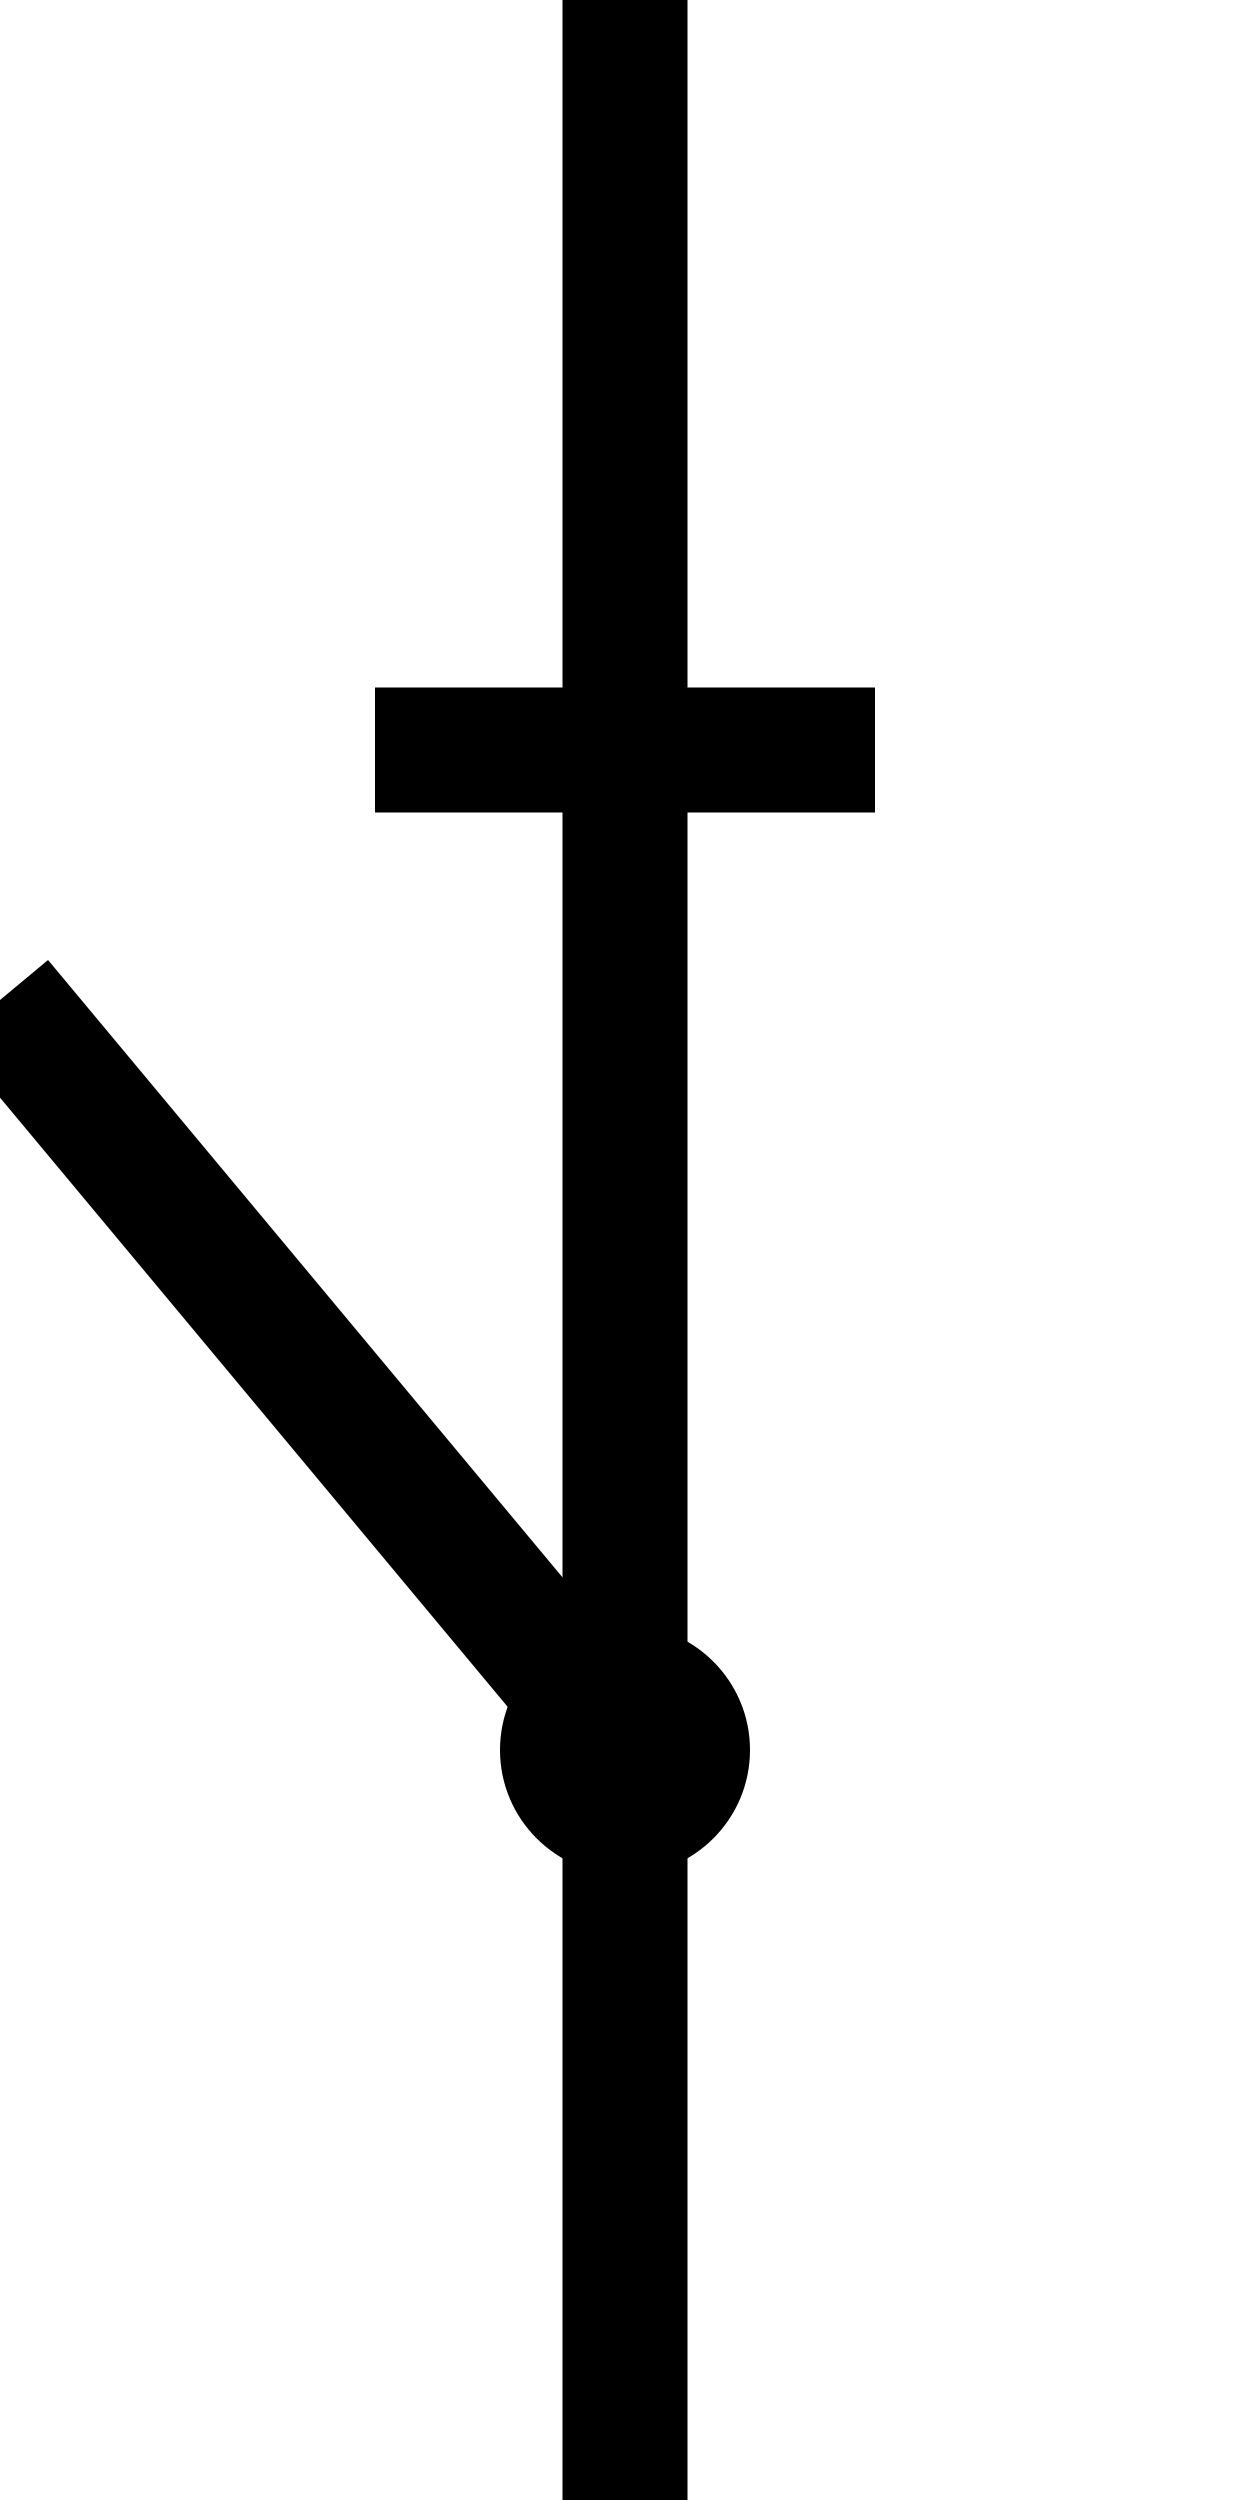
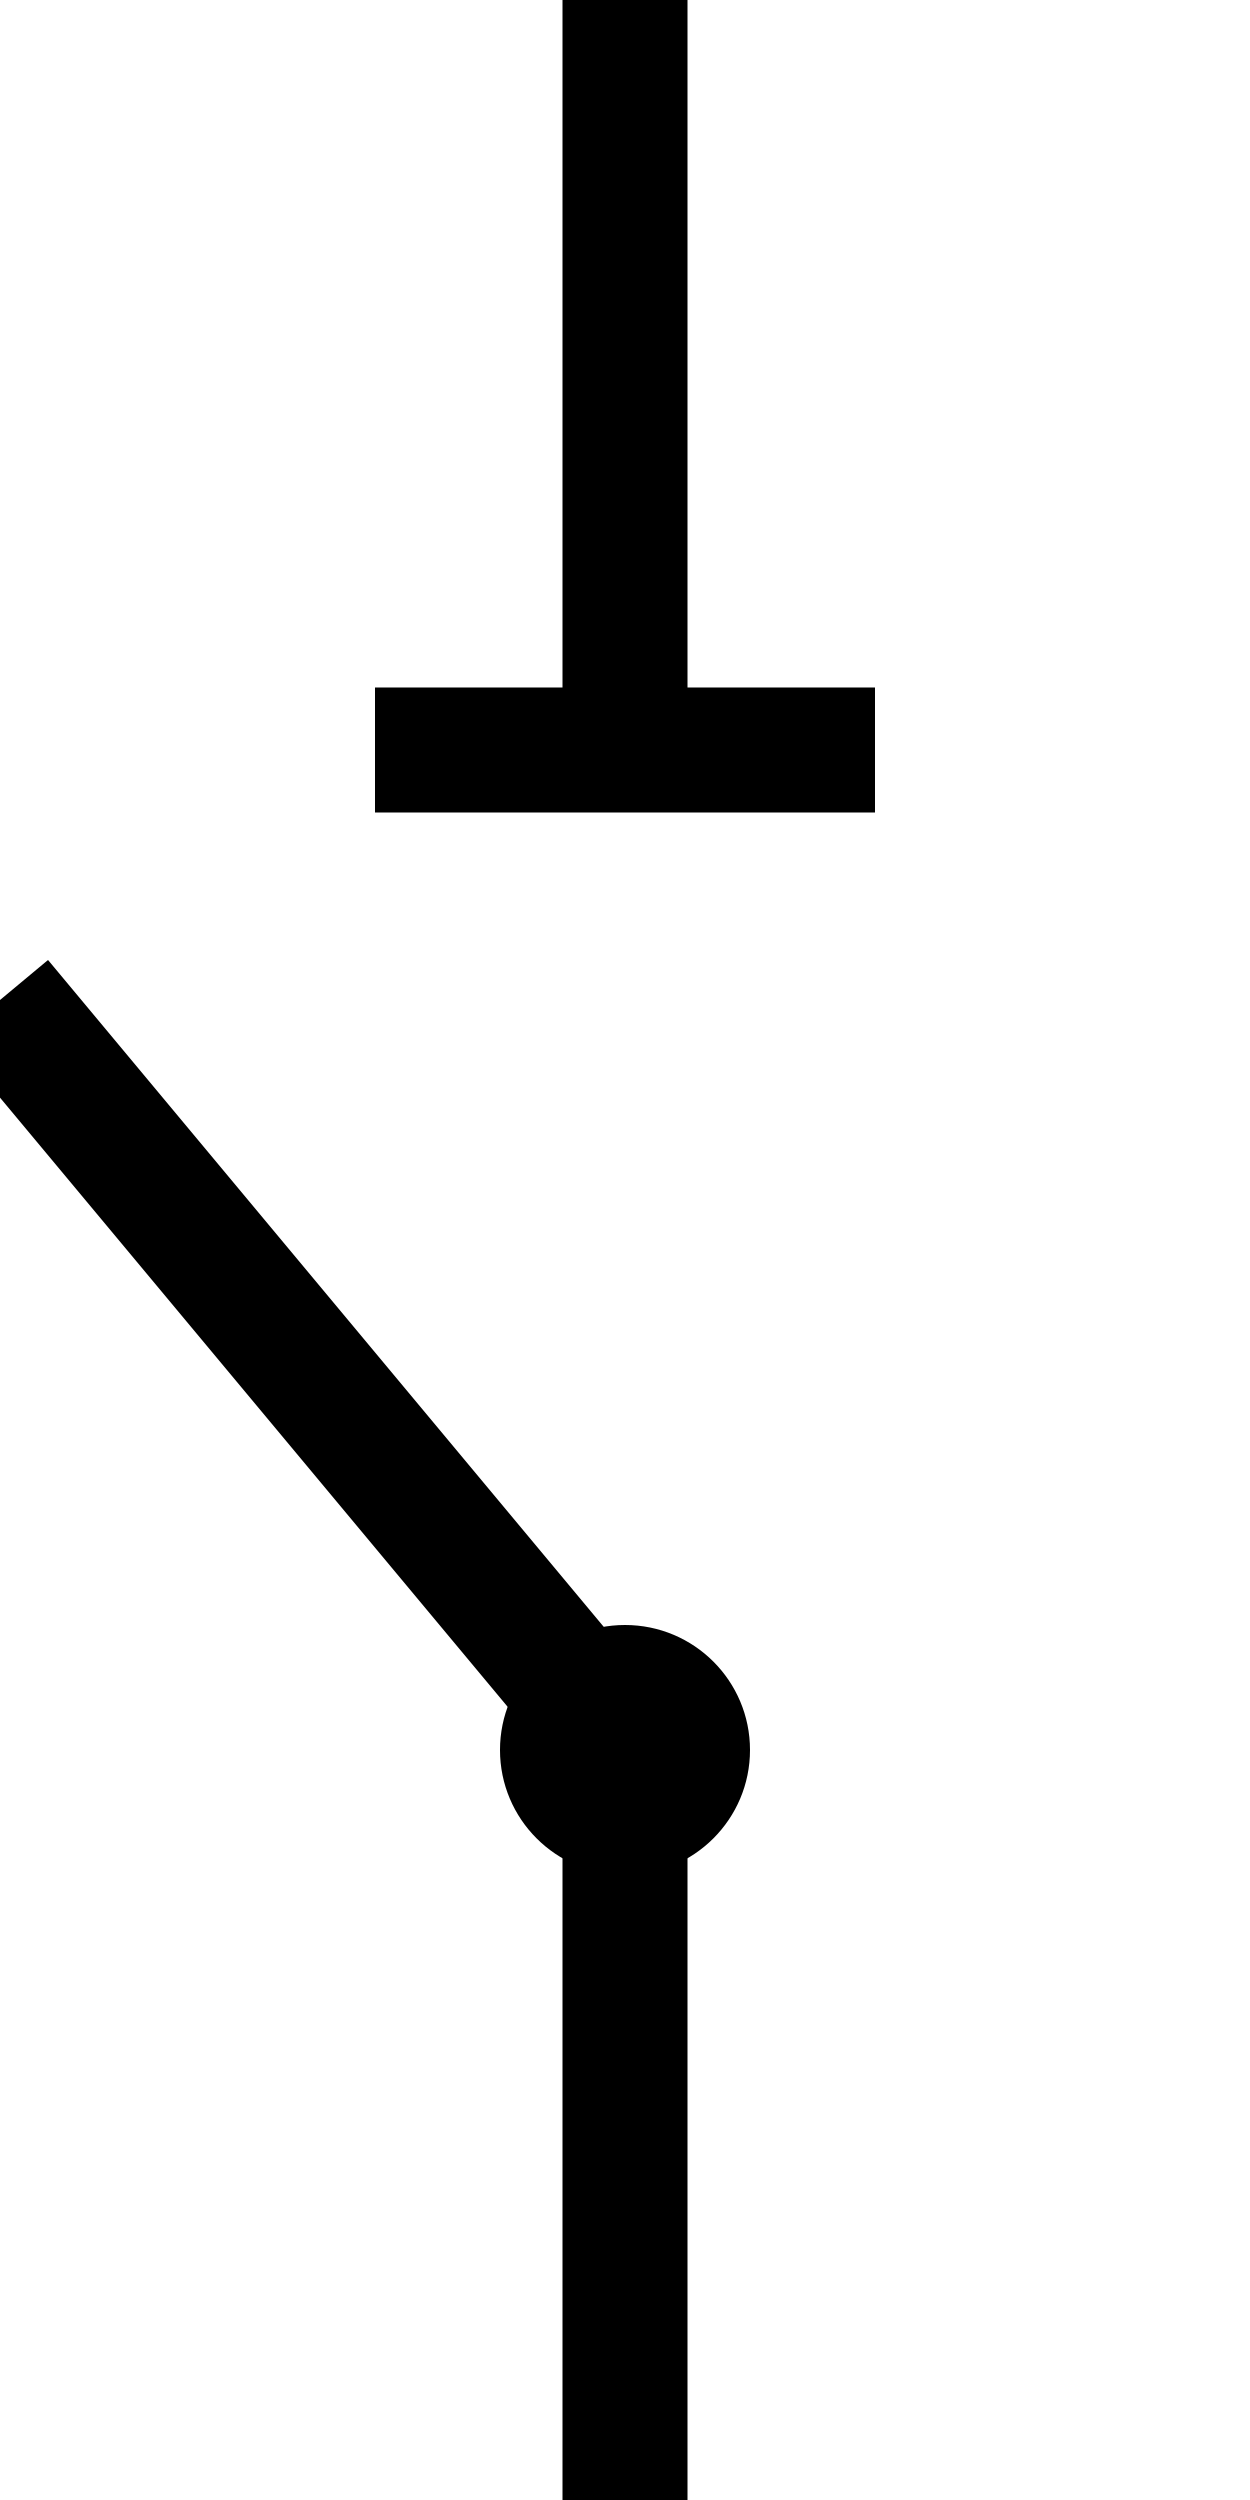
<svg xmlns="http://www.w3.org/2000/svg" viewBox="0 0 20 40" width="20" height="40">
  <g>
    <line x1="10" y1="0" x2="10" y2="12" stroke="#000" stroke-width="2" />
    <line x1="10" y1="28" x2="10" y2="40" stroke="#000" stroke-width="2" />
    <line x1="6" y1="12" x2="14" y2="12" stroke="#000" stroke-width="2" />
    <circle cx="10" cy="28" r="2" fill="#000" class="tms-voltage-fill" />
-     <line data-anim-suffix=".QR-closed" x1="10" y1="28" x2="10" y2="12" stroke="#000" stroke-width="2" />
-     <line data-anim-suffix=".QR-open" x1="10" y1="28" x2="0" y2="16" stroke="#000" stroke-width="2" />
+     <line x1="10" y1="28" x2="0" y2="16" stroke="#000" stroke-width="2" />
  </g>
</svg>
